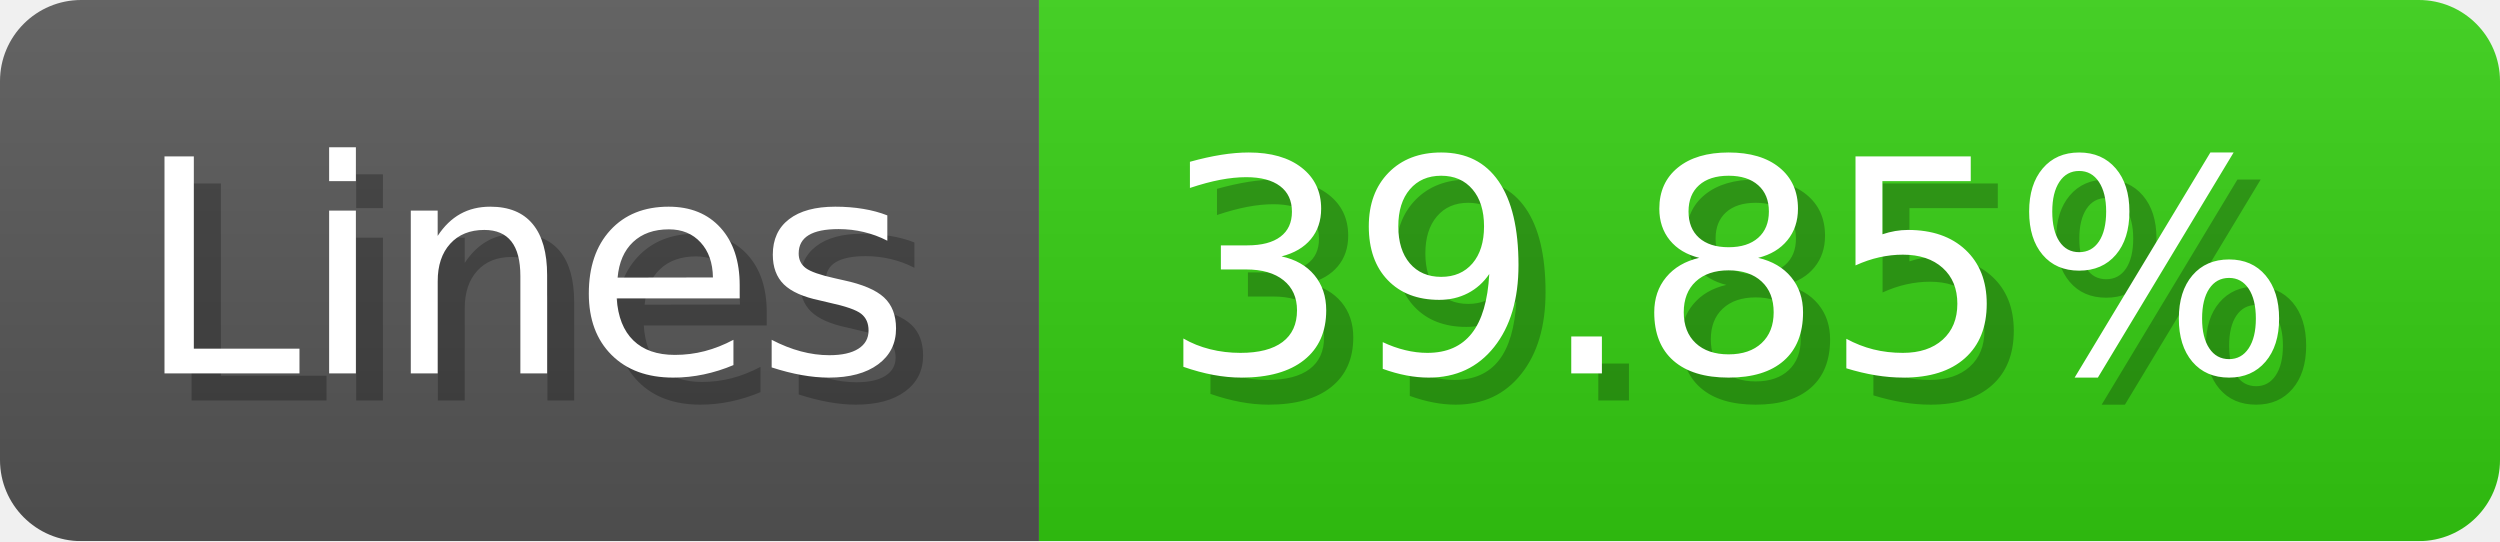
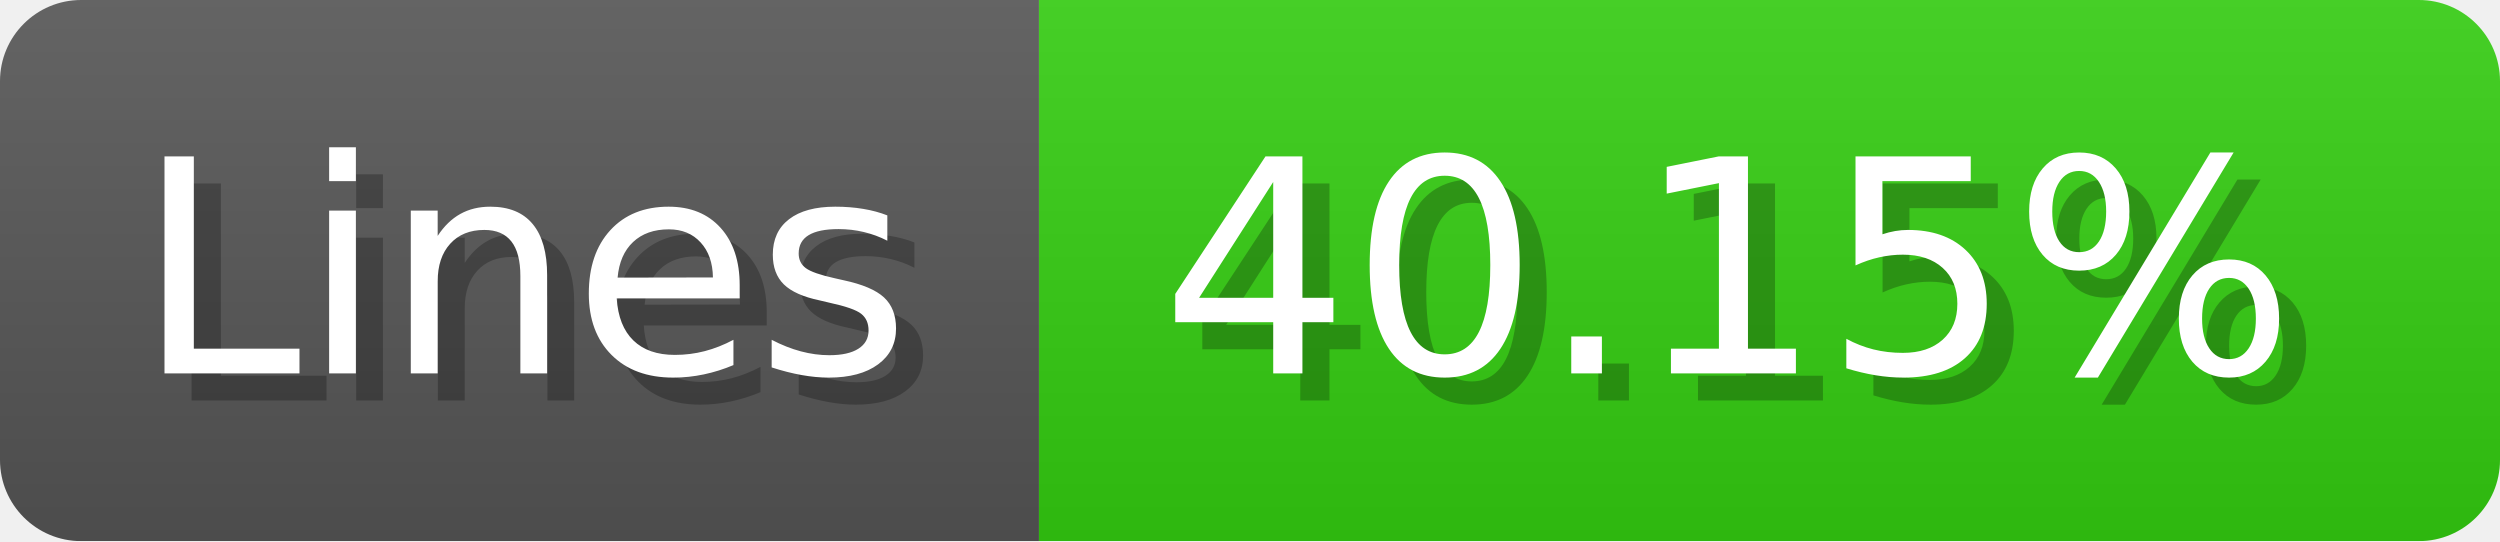
- <svg xmlns="http://www.w3.org/2000/svg" width="92.4" height="20" viewBox="0 0 924 200" role="img" aria-label="Lines: 39.85%">
+ <svg xmlns="http://www.w3.org/2000/svg" width="92.4" height="20" viewBox="0 0 924 200" role="img" aria-label="Lines: 40.15%">
  <linearGradient id="a" x2="0" y2="100%">
    <stop offset="0" stop-opacity=".1" stop-color="#EEE" />
    <stop offset="1" stop-opacity=".1" />
  </linearGradient>
  <mask id="m">
    <rect width="924" height="200" rx="30" fill="#FFF" />
  </mask>
  <g mask="url(#m)">
    <rect width="384" height="200" fill="#555" />
    <rect width="540" height="200" fill="#3C1" x="384" />
    <rect width="924" height="200" fill="url(#a)" />
  </g>
  <g aria-hidden="true" fill="#fff" text-anchor="start" font-family="Verdana,DejaVu Sans,sans-serif" font-size="110">
    <text x="60" y="148" textLength="284" fill="#000" opacity="0.25">Lines</text>
    <text x="50" y="138" textLength="284">Lines</text>
-     <text x="439" y="148" textLength="440" fill="#000" opacity="0.25">39.85%</text>
-     <text x="429" y="138" textLength="440">39.85%</text>
+     <text x="439" y="148" textLength="440" fill="#000" opacity="0.25">40.15%</text>
+     <text x="429" y="138" textLength="440">40.15%</text>
  </g>
</svg>
